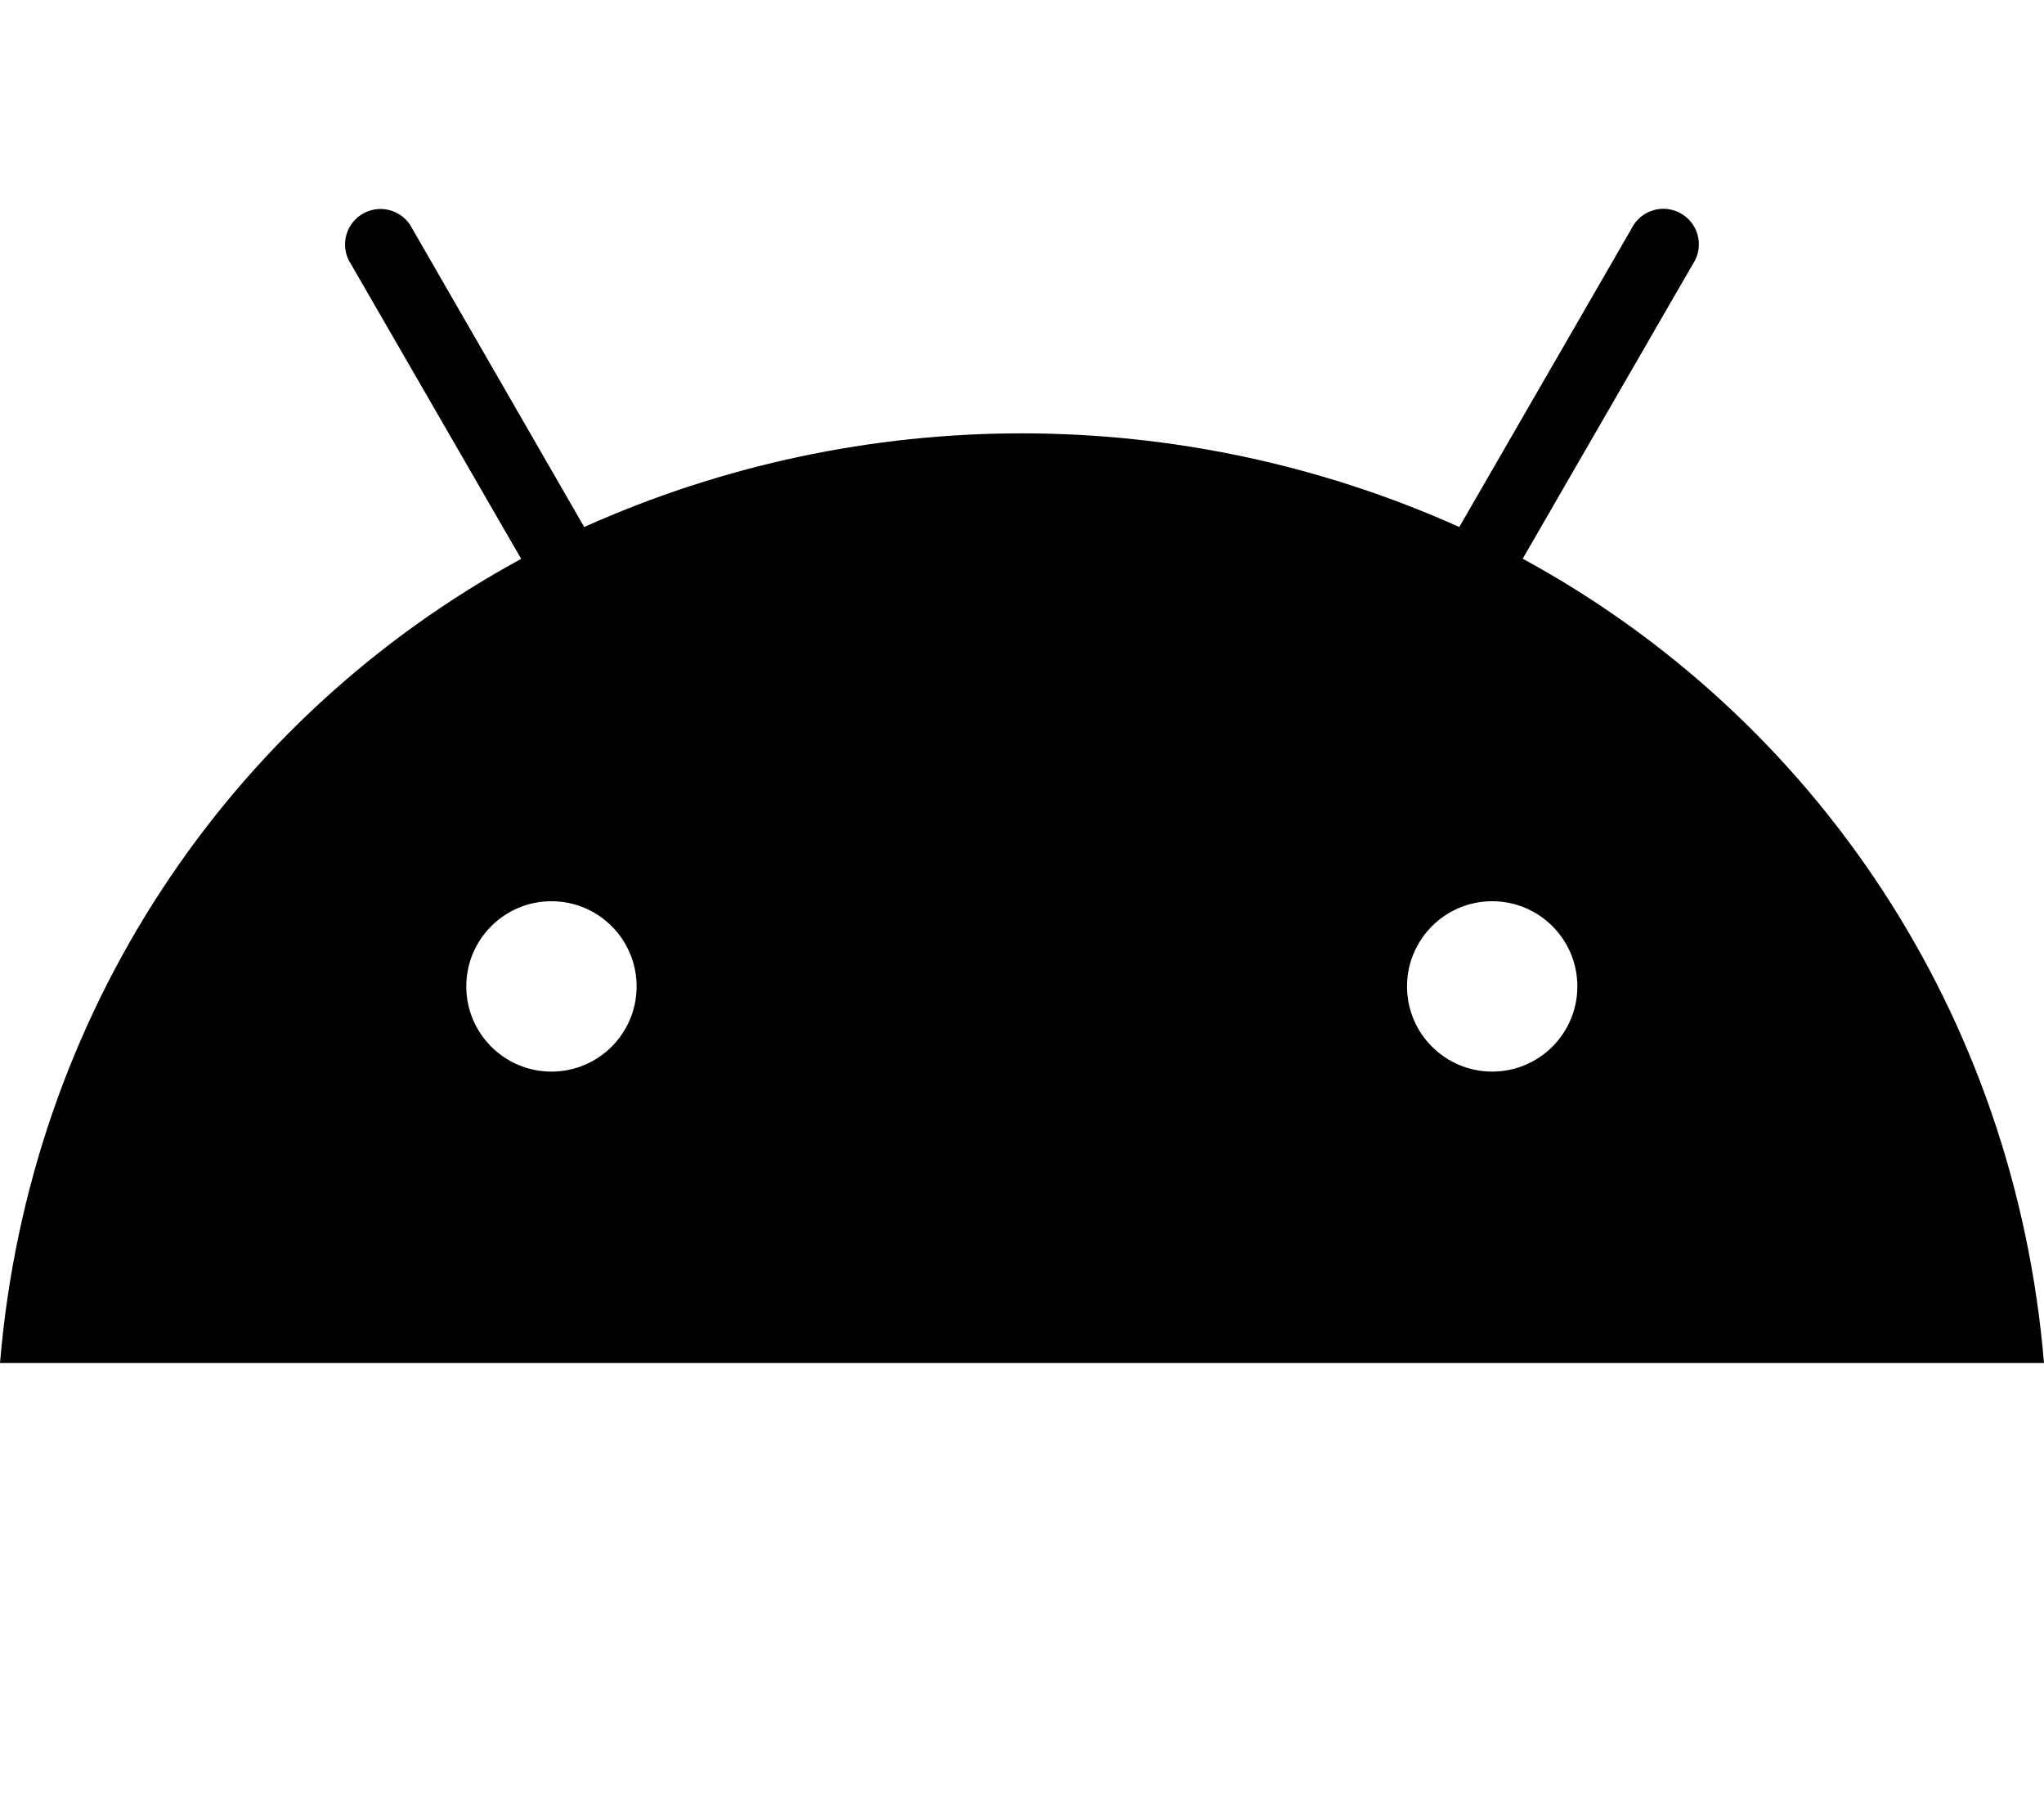
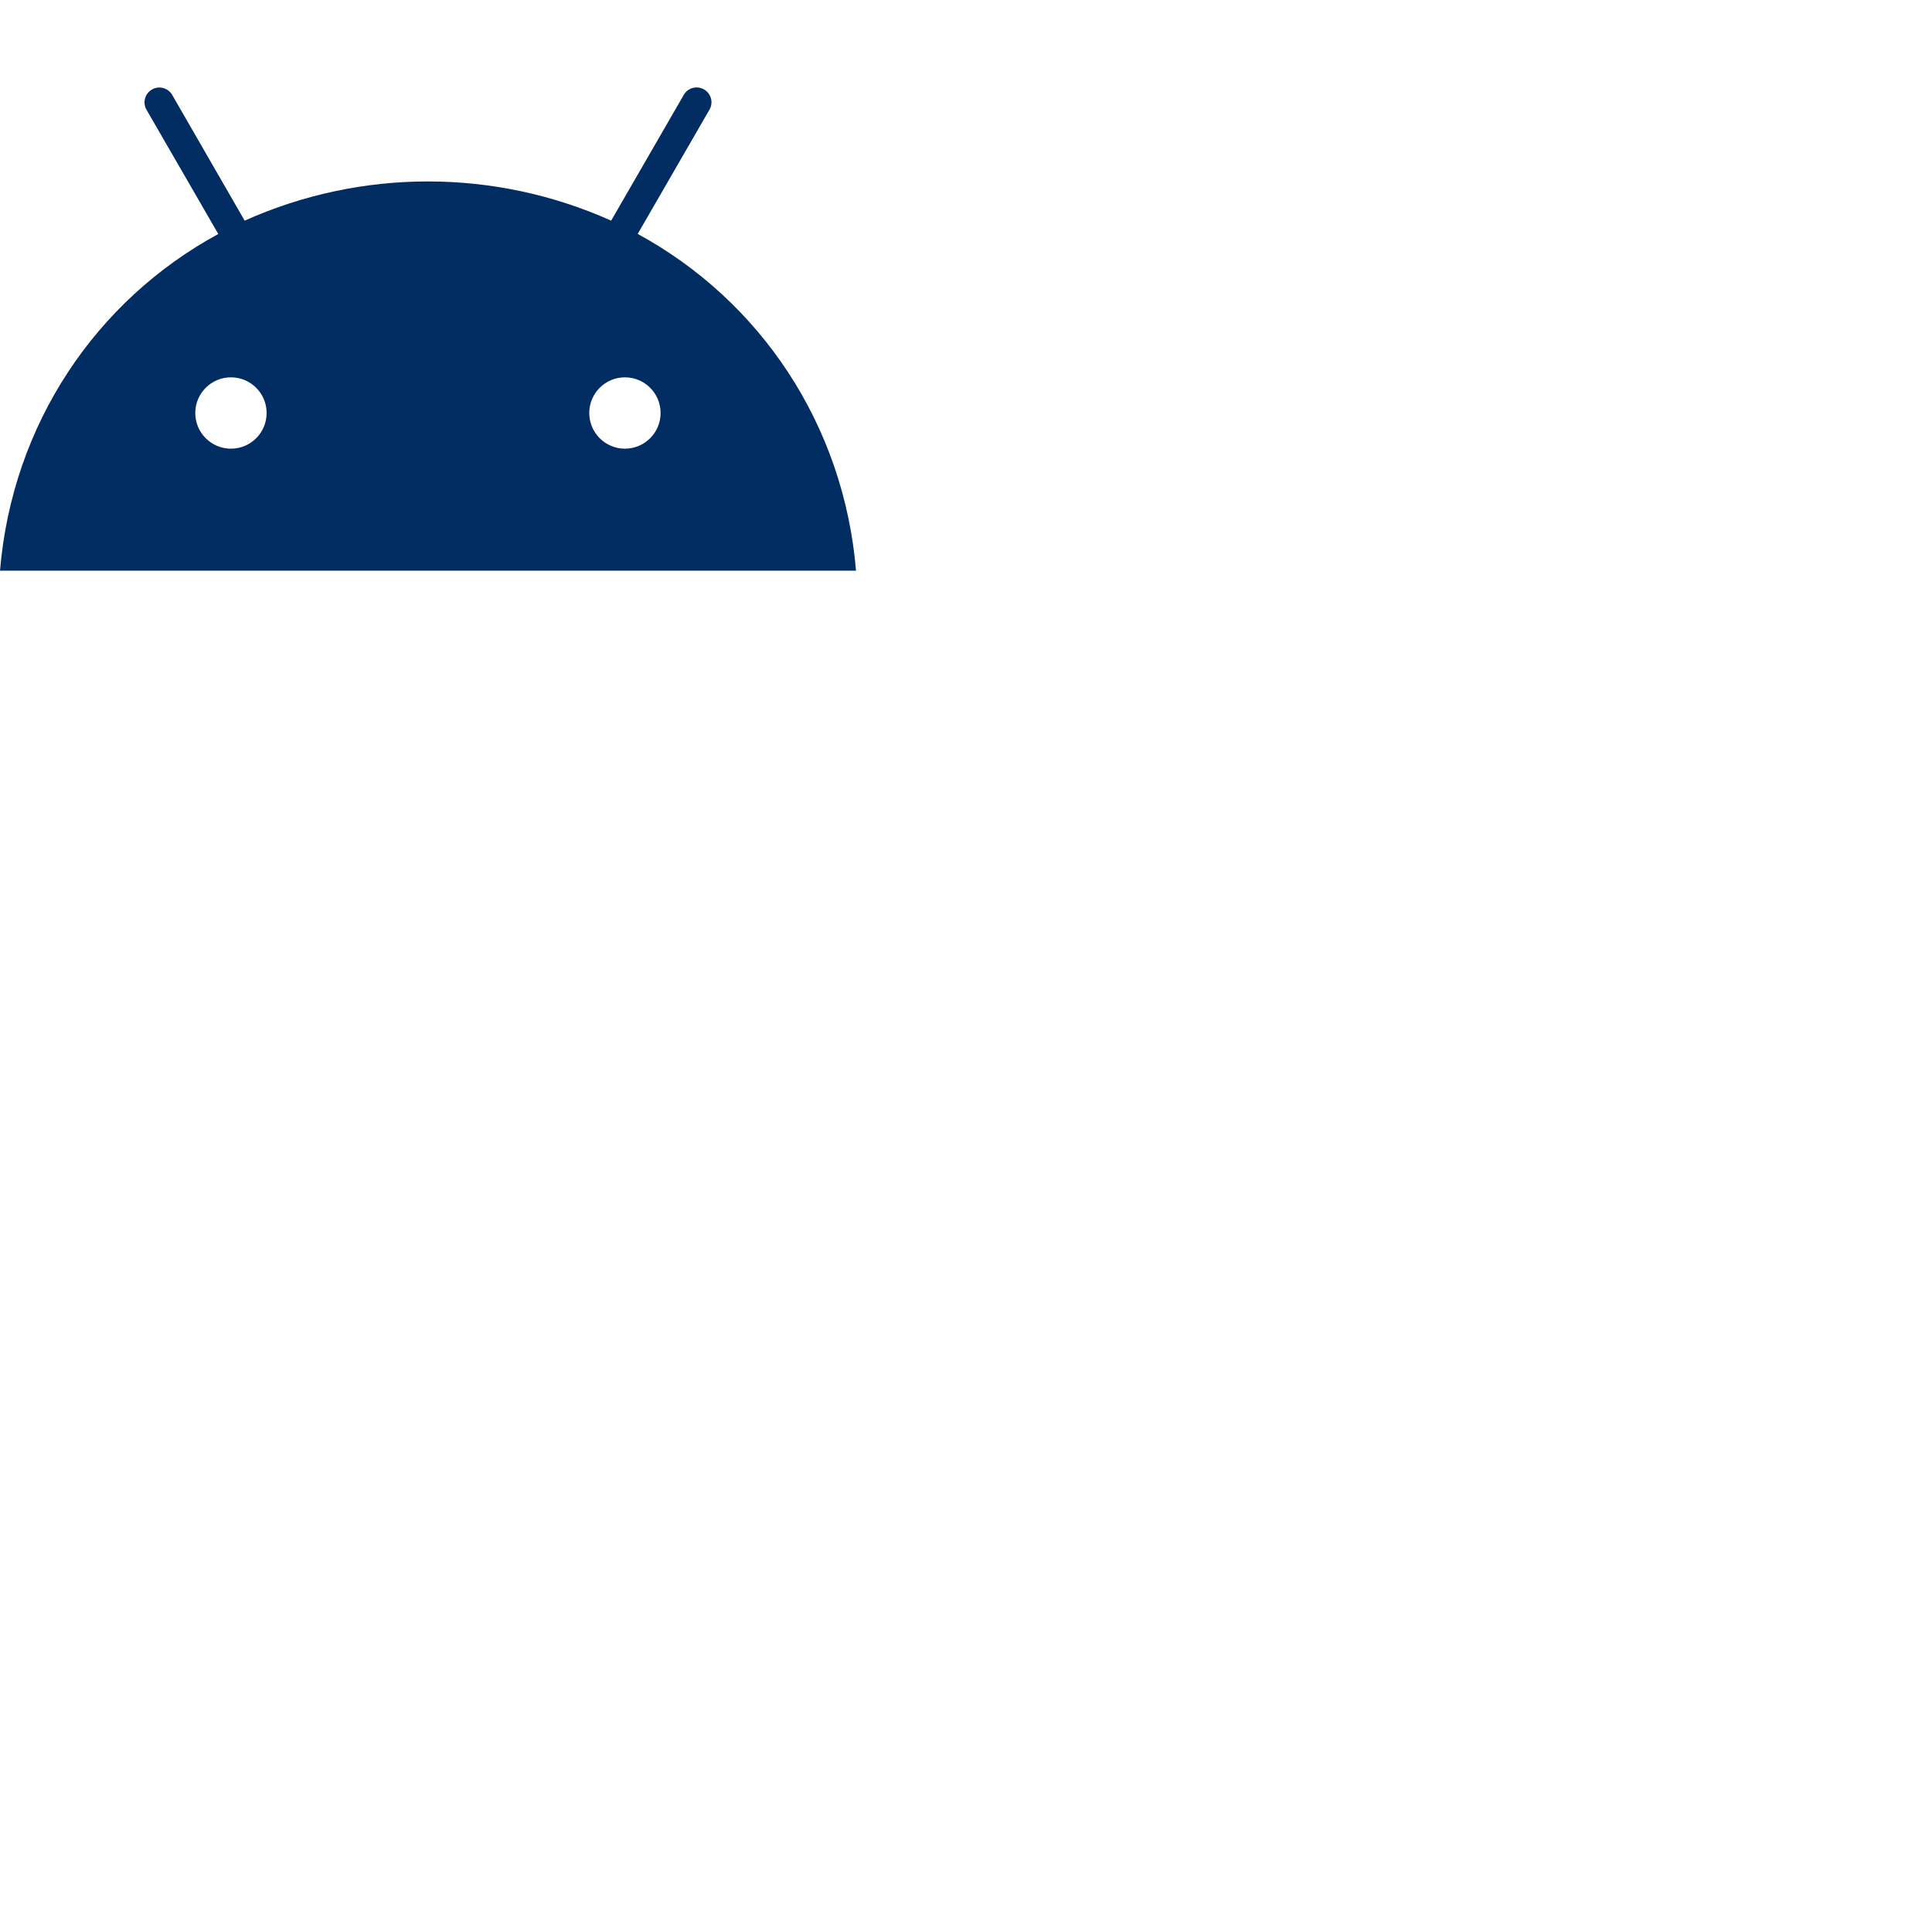
- <svg xmlns="http://www.w3.org/2000/svg" aria-hidden="true" focusable="false" data-prefix="fab" data-icon="android" class="svg-inline--fa fa-android" role="img" viewBox="0 0 576 512">
-   <path fill="currentColor" d="M420.5 301.9a24 24 0 1 1 24-24 24 24 0 0 1 -24 24m-265.1 0a24 24 0 1 1 24-24 24 24 0 0 1 -24 24m273.7-144.5 47.94-83a10 10 0 1 0 -17.27-10h0l-48.54 84.07a301.3 301.3 0 0 0 -246.6 0L116.2 64.45a10 10 0 1 0 -17.27 10h0l47.94 83C64.53 202.2 8.24 285.5 0 384H576c-8.24-98.45-64.54-181.8-146.9-226.6" />
+ <svg xmlns="http://www.w3.org/2000/svg" aria-hidden="true" focusable="false" data-prefix="fab" data-icon="android" class="svg-inline--fa fa-android" role="img" viewBox="0 0 1300 1300">
+   <path fill="#022D62" d="M420.5 301.9a24 24 0 1 1 24-24 24 24 0 0 1 -24 24m-265.1 0a24 24 0 1 1 24-24 24 24 0 0 1 -24 24m273.7-144.5 47.94-83a10 10 0 1 0 -17.27-10h0l-48.54 84.07a301.3 301.3 0 0 0 -246.6 0L116.2 64.45a10 10 0 1 0 -17.27 10h0l47.94 83C64.53 202.2 8.24 285.5 0 384H576c-8.24-98.45-64.54-181.8-146.9-226.6" />
</svg>
